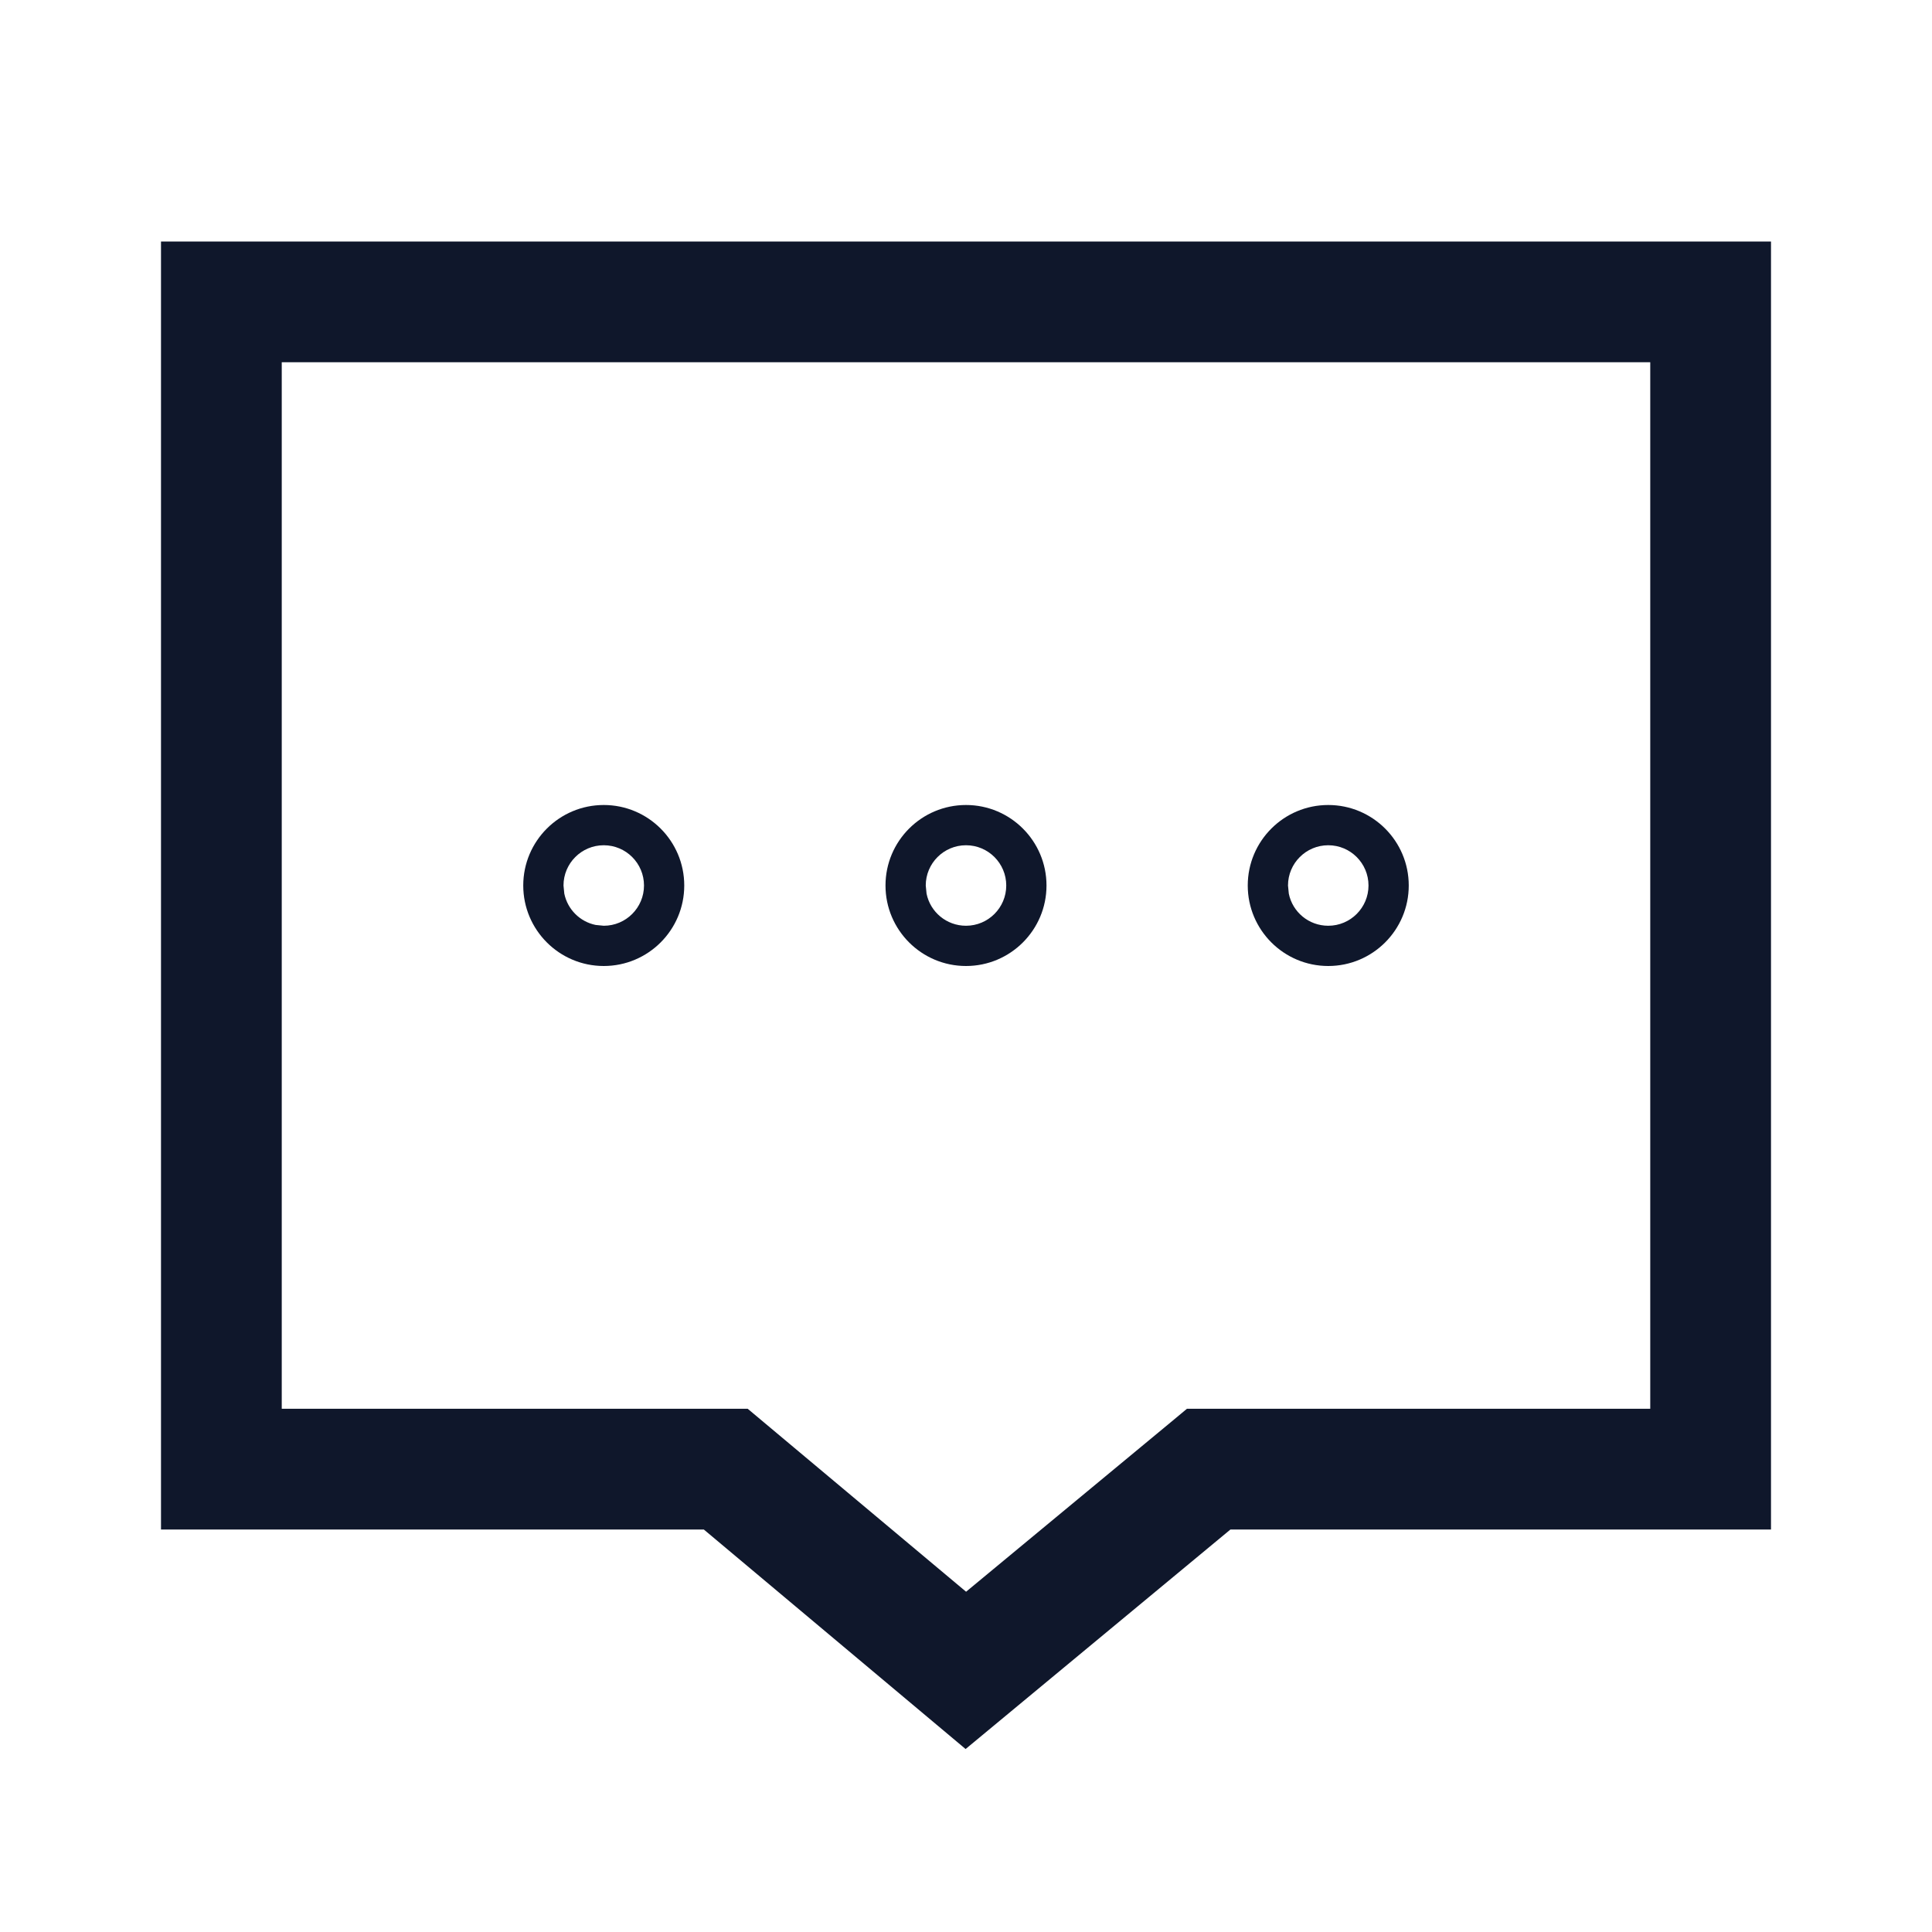
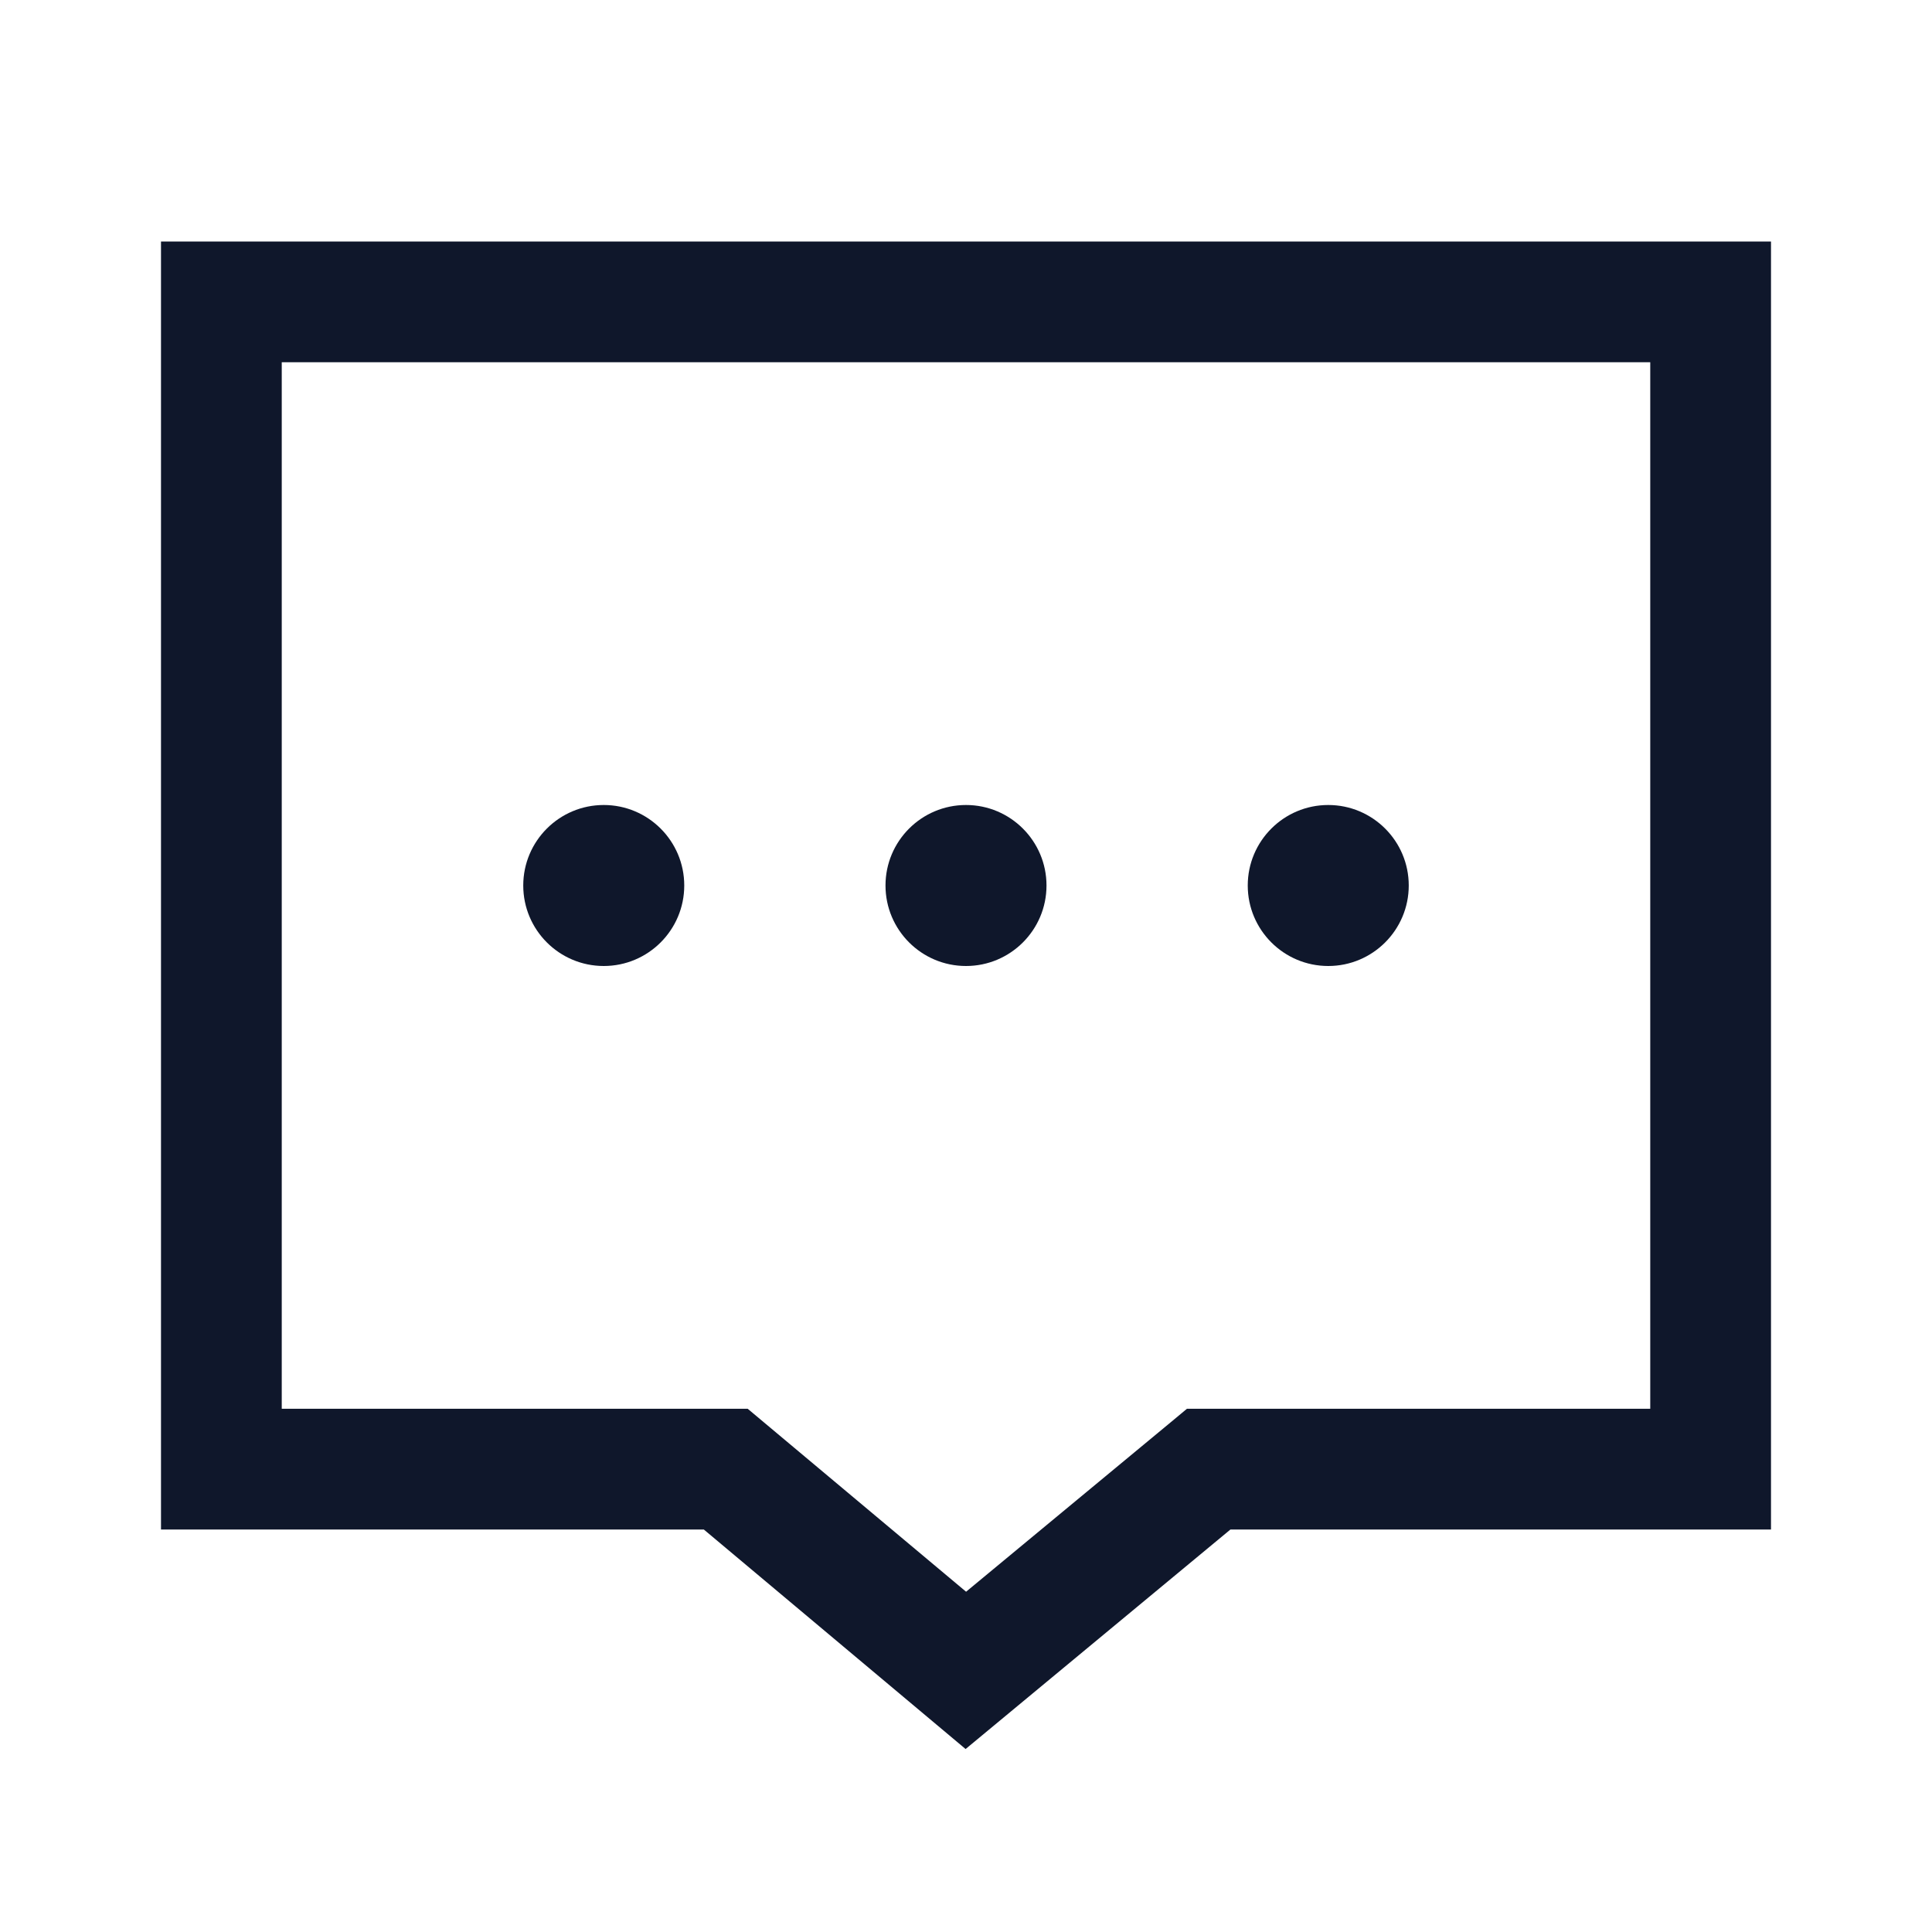
<svg xmlns="http://www.w3.org/2000/svg" width="24" height="24" viewBox="0 0 24 24" fill="none">
  <path d="M22 3V19H15.285L11.995 21.727L8.743 19H2V3H22ZM3.5 17.5H9.288L12.001 19.773L14.537 17.673L14.745 17.5H20.5V4.5H3.5V17.5Z" fill="#0F172B" />
-   <path d="M6.5 11C6.5 10.448 6.948 10 7.5 10V10.5C7.224 10.5 7 10.724 7 11L7.01 11.101C7.05 11.296 7.204 11.45 7.399 11.49L7.5 11.5C7.776 11.5 8 11.276 8 11C8 10.724 7.776 10.5 7.5 10.5V10C8.052 10 8.5 10.448 8.5 11C8.5 11.552 8.052 12 7.5 12C6.948 12 6.5 11.552 6.5 11ZM11 11C11 10.448 11.448 10 12 10V10.5C11.724 10.5 11.5 10.724 11.5 11L11.51 11.101C11.556 11.329 11.758 11.5 12 11.5C12.276 11.5 12.5 11.276 12.5 11C12.5 10.724 12.276 10.5 12 10.5V10C12.552 10 13 10.448 13 11C13 11.552 12.552 12 12 12C11.448 12 11 11.552 11 11ZM15.5 11C15.5 10.448 15.948 10 16.5 10V10.5C16.224 10.5 16 10.724 16 11L16.01 11.101C16.056 11.329 16.258 11.5 16.5 11.5C16.776 11.5 17 11.276 17 11C17 10.724 16.776 10.5 16.5 10.5V10C17.052 10 17.5 10.448 17.5 11C17.5 11.552 17.052 12 16.5 12C15.948 12 15.5 11.552 15.5 11Z" fill="#0F172B" />
+   <path d="M7.5 10C6.948 10 6.5 10.448 6.5 11C6.5 11.552 6.948 12 7.5 12C8.052 12 8.5 11.552 8.5 11C8.5 10.448 8.052 10 7.5 10ZM12 10C11.448 10 11 10.448 11 11C11 11.552 11.448 12 12 12C12.552 12 13 11.552 13 11C13 10.448 12.552 10 12 10ZM16.5 10C15.948 10 15.5 10.448 15.5 11C15.5 11.552 15.948 12 16.5 12C17.052 12 17.5 11.552 17.5 11C17.5 10.448 17.052 10 16.5 10Z" fill="#0F172B" />
</svg>
